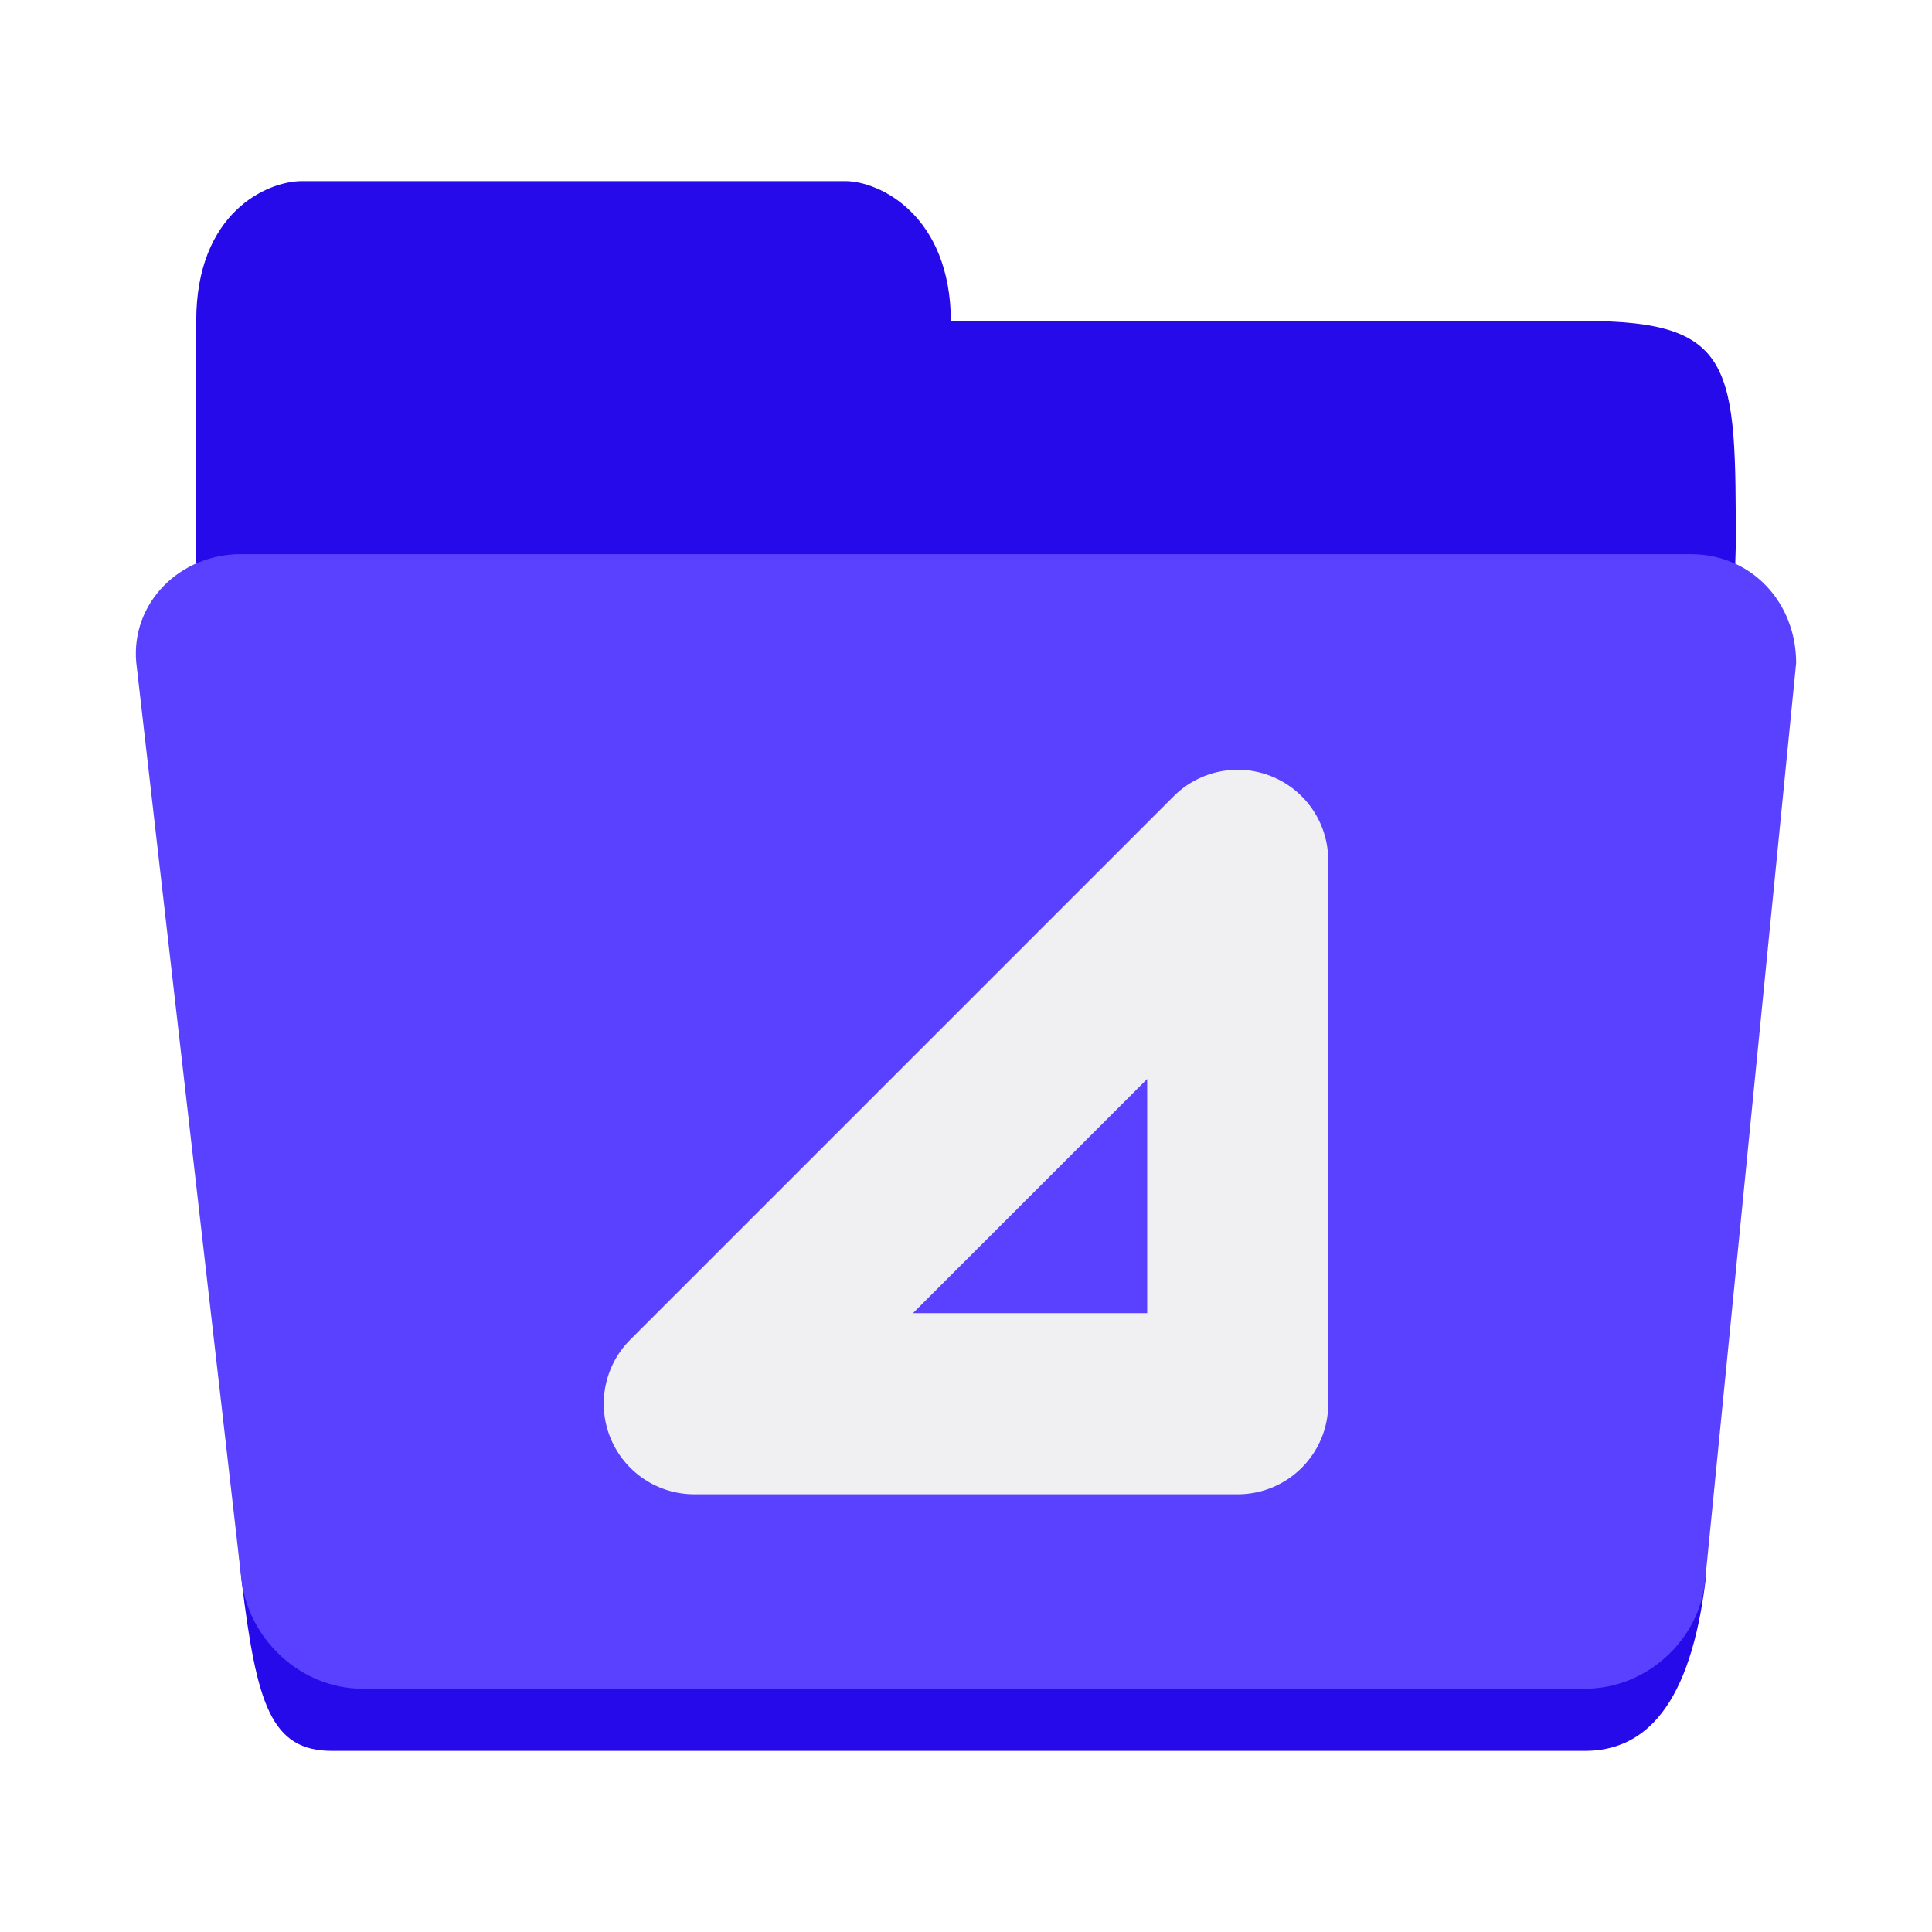
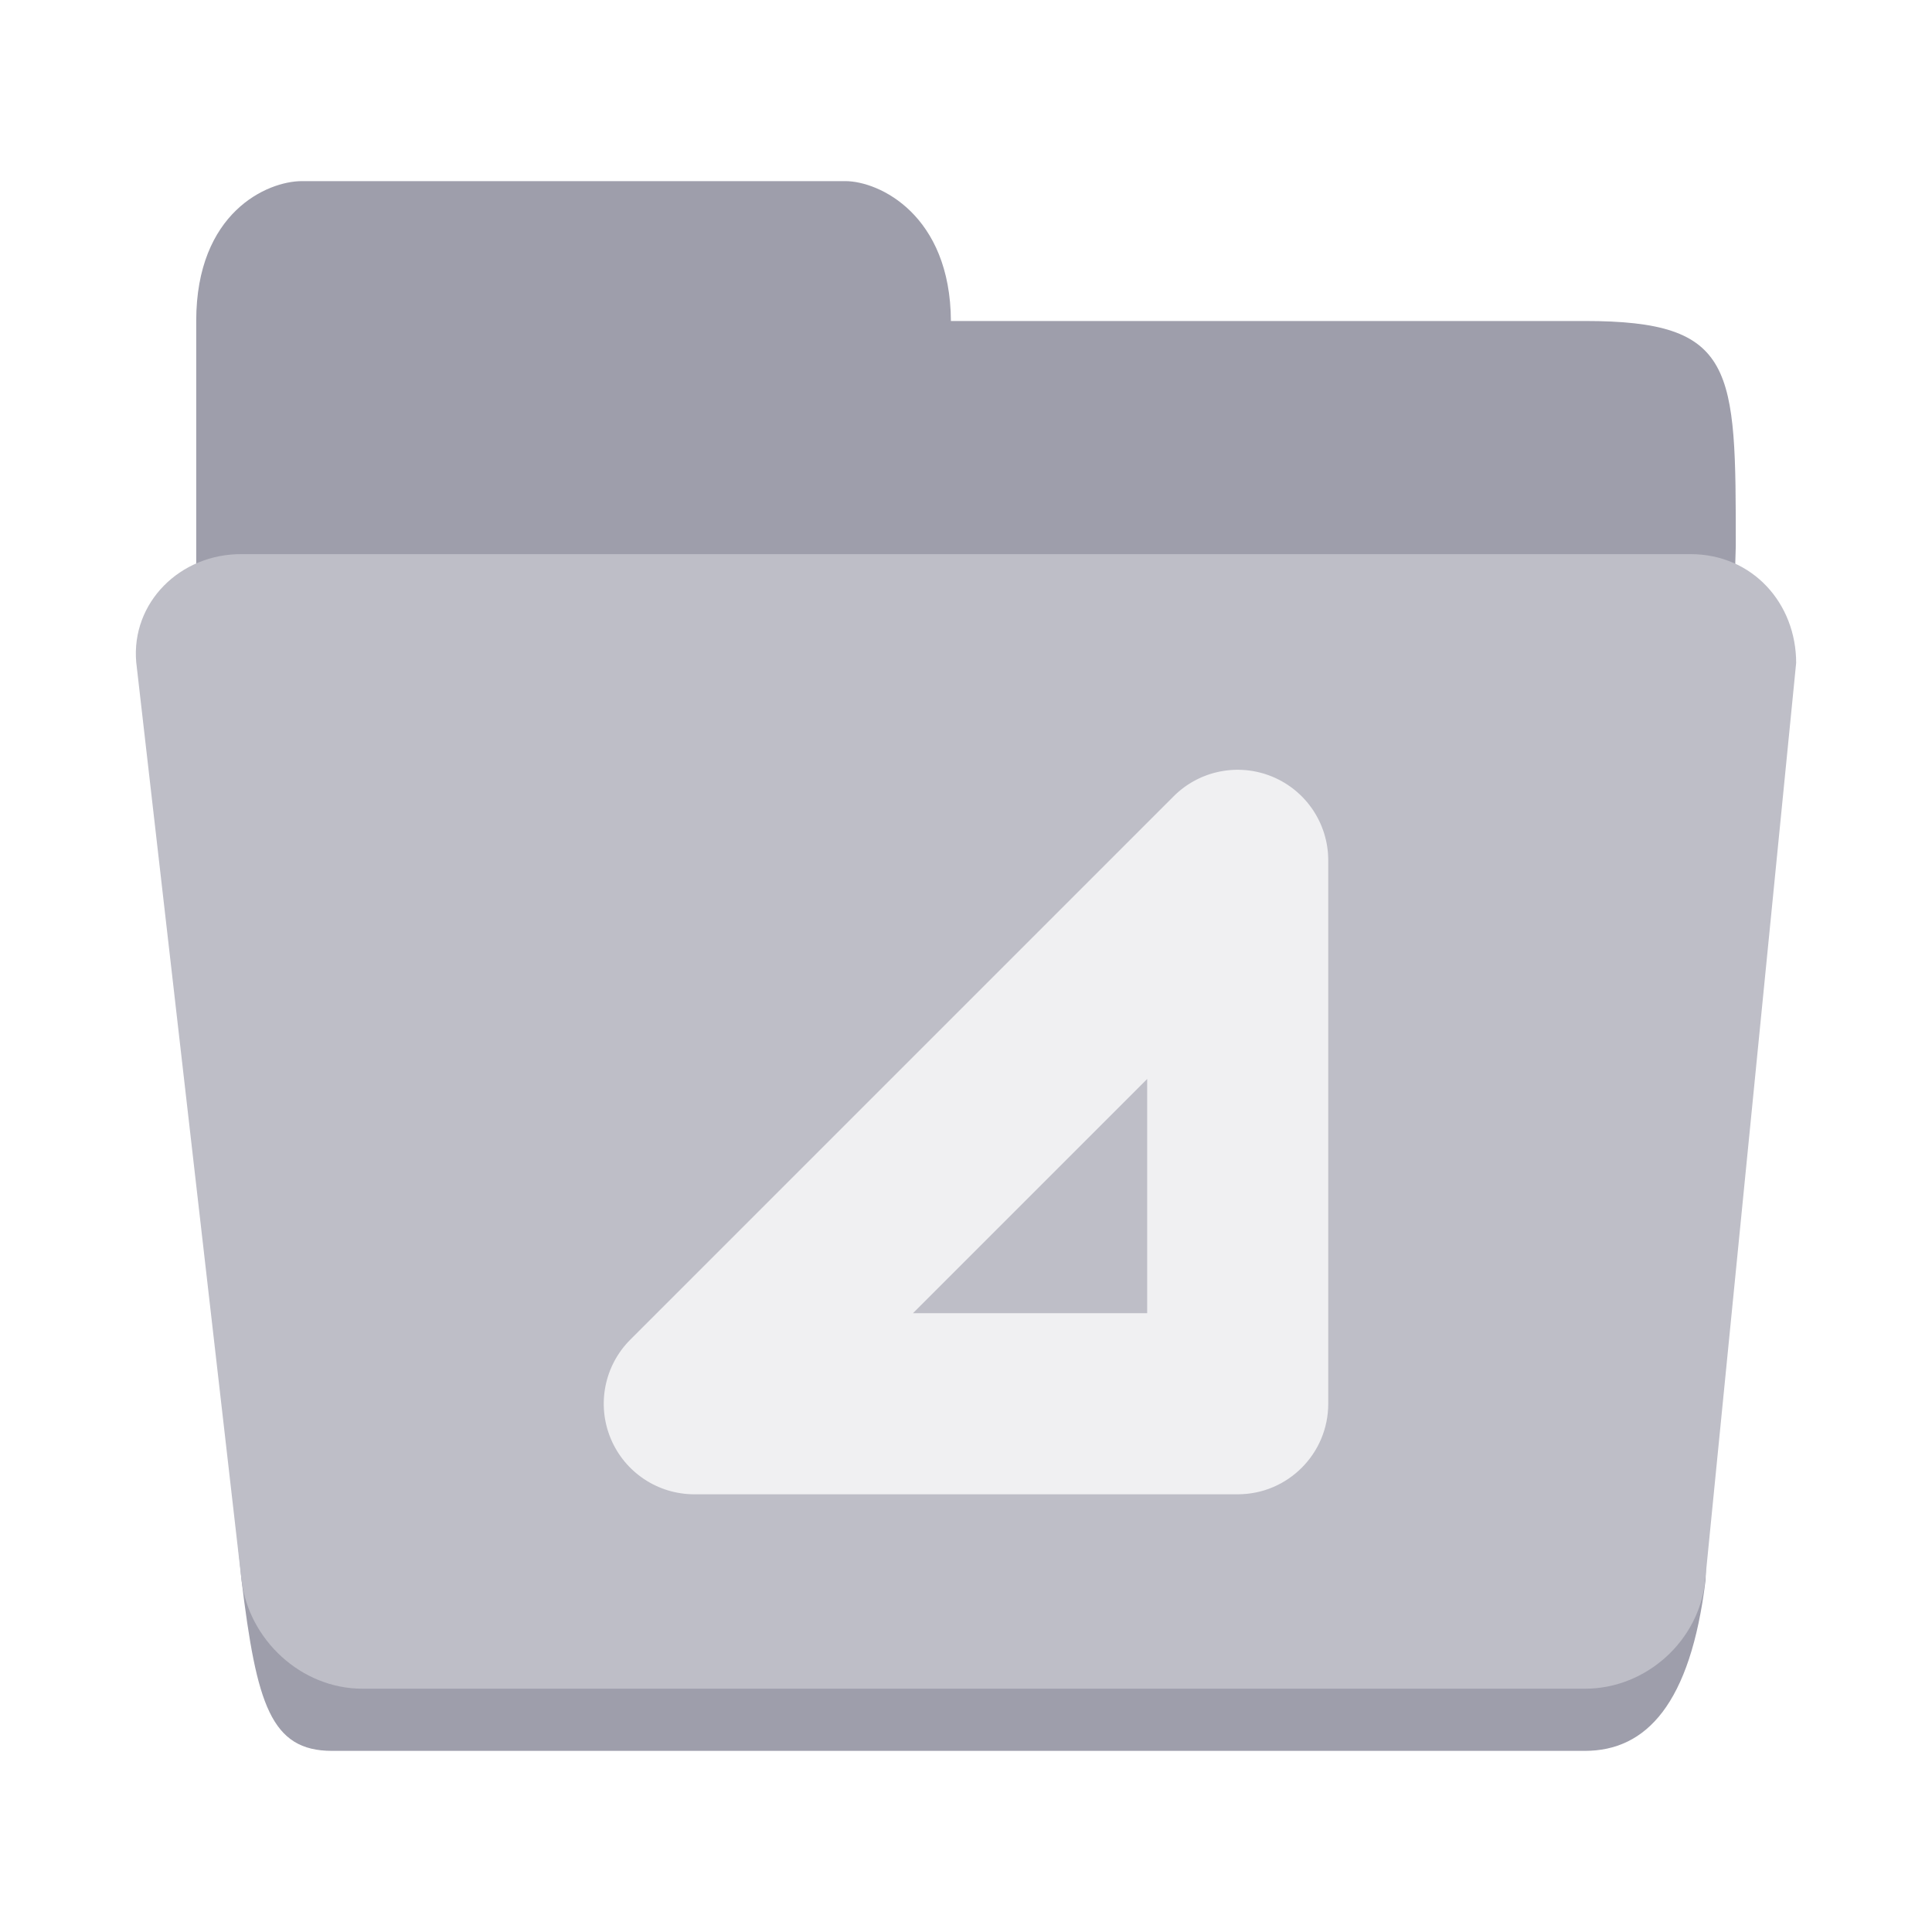
<svg xmlns="http://www.w3.org/2000/svg" height="128px" viewBox="0 0 128 128" width="128px" version="1.1" id="svg29">
  <defs id="defs33" />
  <linearGradient id="a" gradientUnits="userSpaceOnUse" x1="8" x2="120" y1="120" y2="120">
    <stop offset="0" stop-color="#1a5fb4" id="stop2" />
    <stop offset="0.036" stop-color="#1c71d8" id="stop4" />
    <stop offset="0.071" stop-color="#1a5fb4" id="stop6" />
    <stop offset="0.929" stop-color="#1a5fb4" id="stop8" />
    <stop offset="0.964" stop-color="#1c71d8" id="stop10" />
    <stop offset="1" stop-color="#1a5fb4" id="stop12" />
  </linearGradient>
-   <path id="path17-6" style="fill:#270ae9;stroke-width:1" d="m 20,12 c -2.278,0 -7,2.059 -7,9.267 v 13.386 2.059 11.327 23.683 c 2,10.297 1,13.386 3,32.95 C 17,112.911 17.945,116 22,116 h 83 c 4.055,0 7,-3.089 8,-11.327 l 2,-68.496 C 115,24.356 115,21.267 105,21.267 H 63 C 62.962,14.241 58.259,12 56,12 Z" />
-   <path d="M 16.023,36.713 H 112.002 c 4.101,0 6.998,3.254 6.998,7.208 l -6.03,60.802 c -0.391,3.938 -3.866,7.159 -7.966,7.159 H 24.022 c -4.101,0 -7.55,-3.277 -8.022,-7.208 L 9.025,43.872 C 8.681,39.932 11.923,36.683 16.023,36.713 Z" fill="#3584e4" id="path25" style="fill:#5a41ff;fill-opacity:1;stroke-width:1" />
+   <path id="path17-6" style="fill:#9e9eab;stroke-width:1" d="m 20,12 c -2.278,0 -7,2.059 -7,9.267 v 13.386 2.059 11.327 23.683 c 2,10.297 1,13.386 3,32.95 C 17,112.911 17.945,116 22,116 h 83 c 4.055,0 7,-3.089 8,-11.327 l 2,-68.496 C 115,24.356 115,21.267 105,21.267 H 63 C 62.962,14.241 58.259,12 56,12 Z" />
+   <path d="M 16.023,36.713 H 112.002 c 4.101,0 6.998,3.254 6.998,7.208 l -6.03,60.802 c -0.391,3.938 -3.866,7.159 -7.966,7.159 H 24.022 c -4.101,0 -7.55,-3.277 -8.022,-7.208 L 9.025,43.872 C 8.681,39.932 11.923,36.683 16.023,36.713 Z" fill="#3584e4" id="path25" style="fill:#bebec7;fill-opacity:1;stroke-width:1" />
  <path style="color:#000000;fill:#f0f0f2;stroke-width:1;stroke-linecap:round;stroke-linejoin:round;-inkscape-stroke:none" d="m 84.298,51.458 a 5.999,6.001 0 0 0 -6.537,1.295 L 41.761,88.753 a 5.999,6.001 0 0 0 4.247,10.248 H 82.002 A 5.999,6.001 0 0 0 88,93.001 V 57.001 a 5.999,6.001 0 0 0 -3.702,-5.543 z m -8.294,20.027 v 15.516 h -15.517 z" id="path898" />
</svg>
